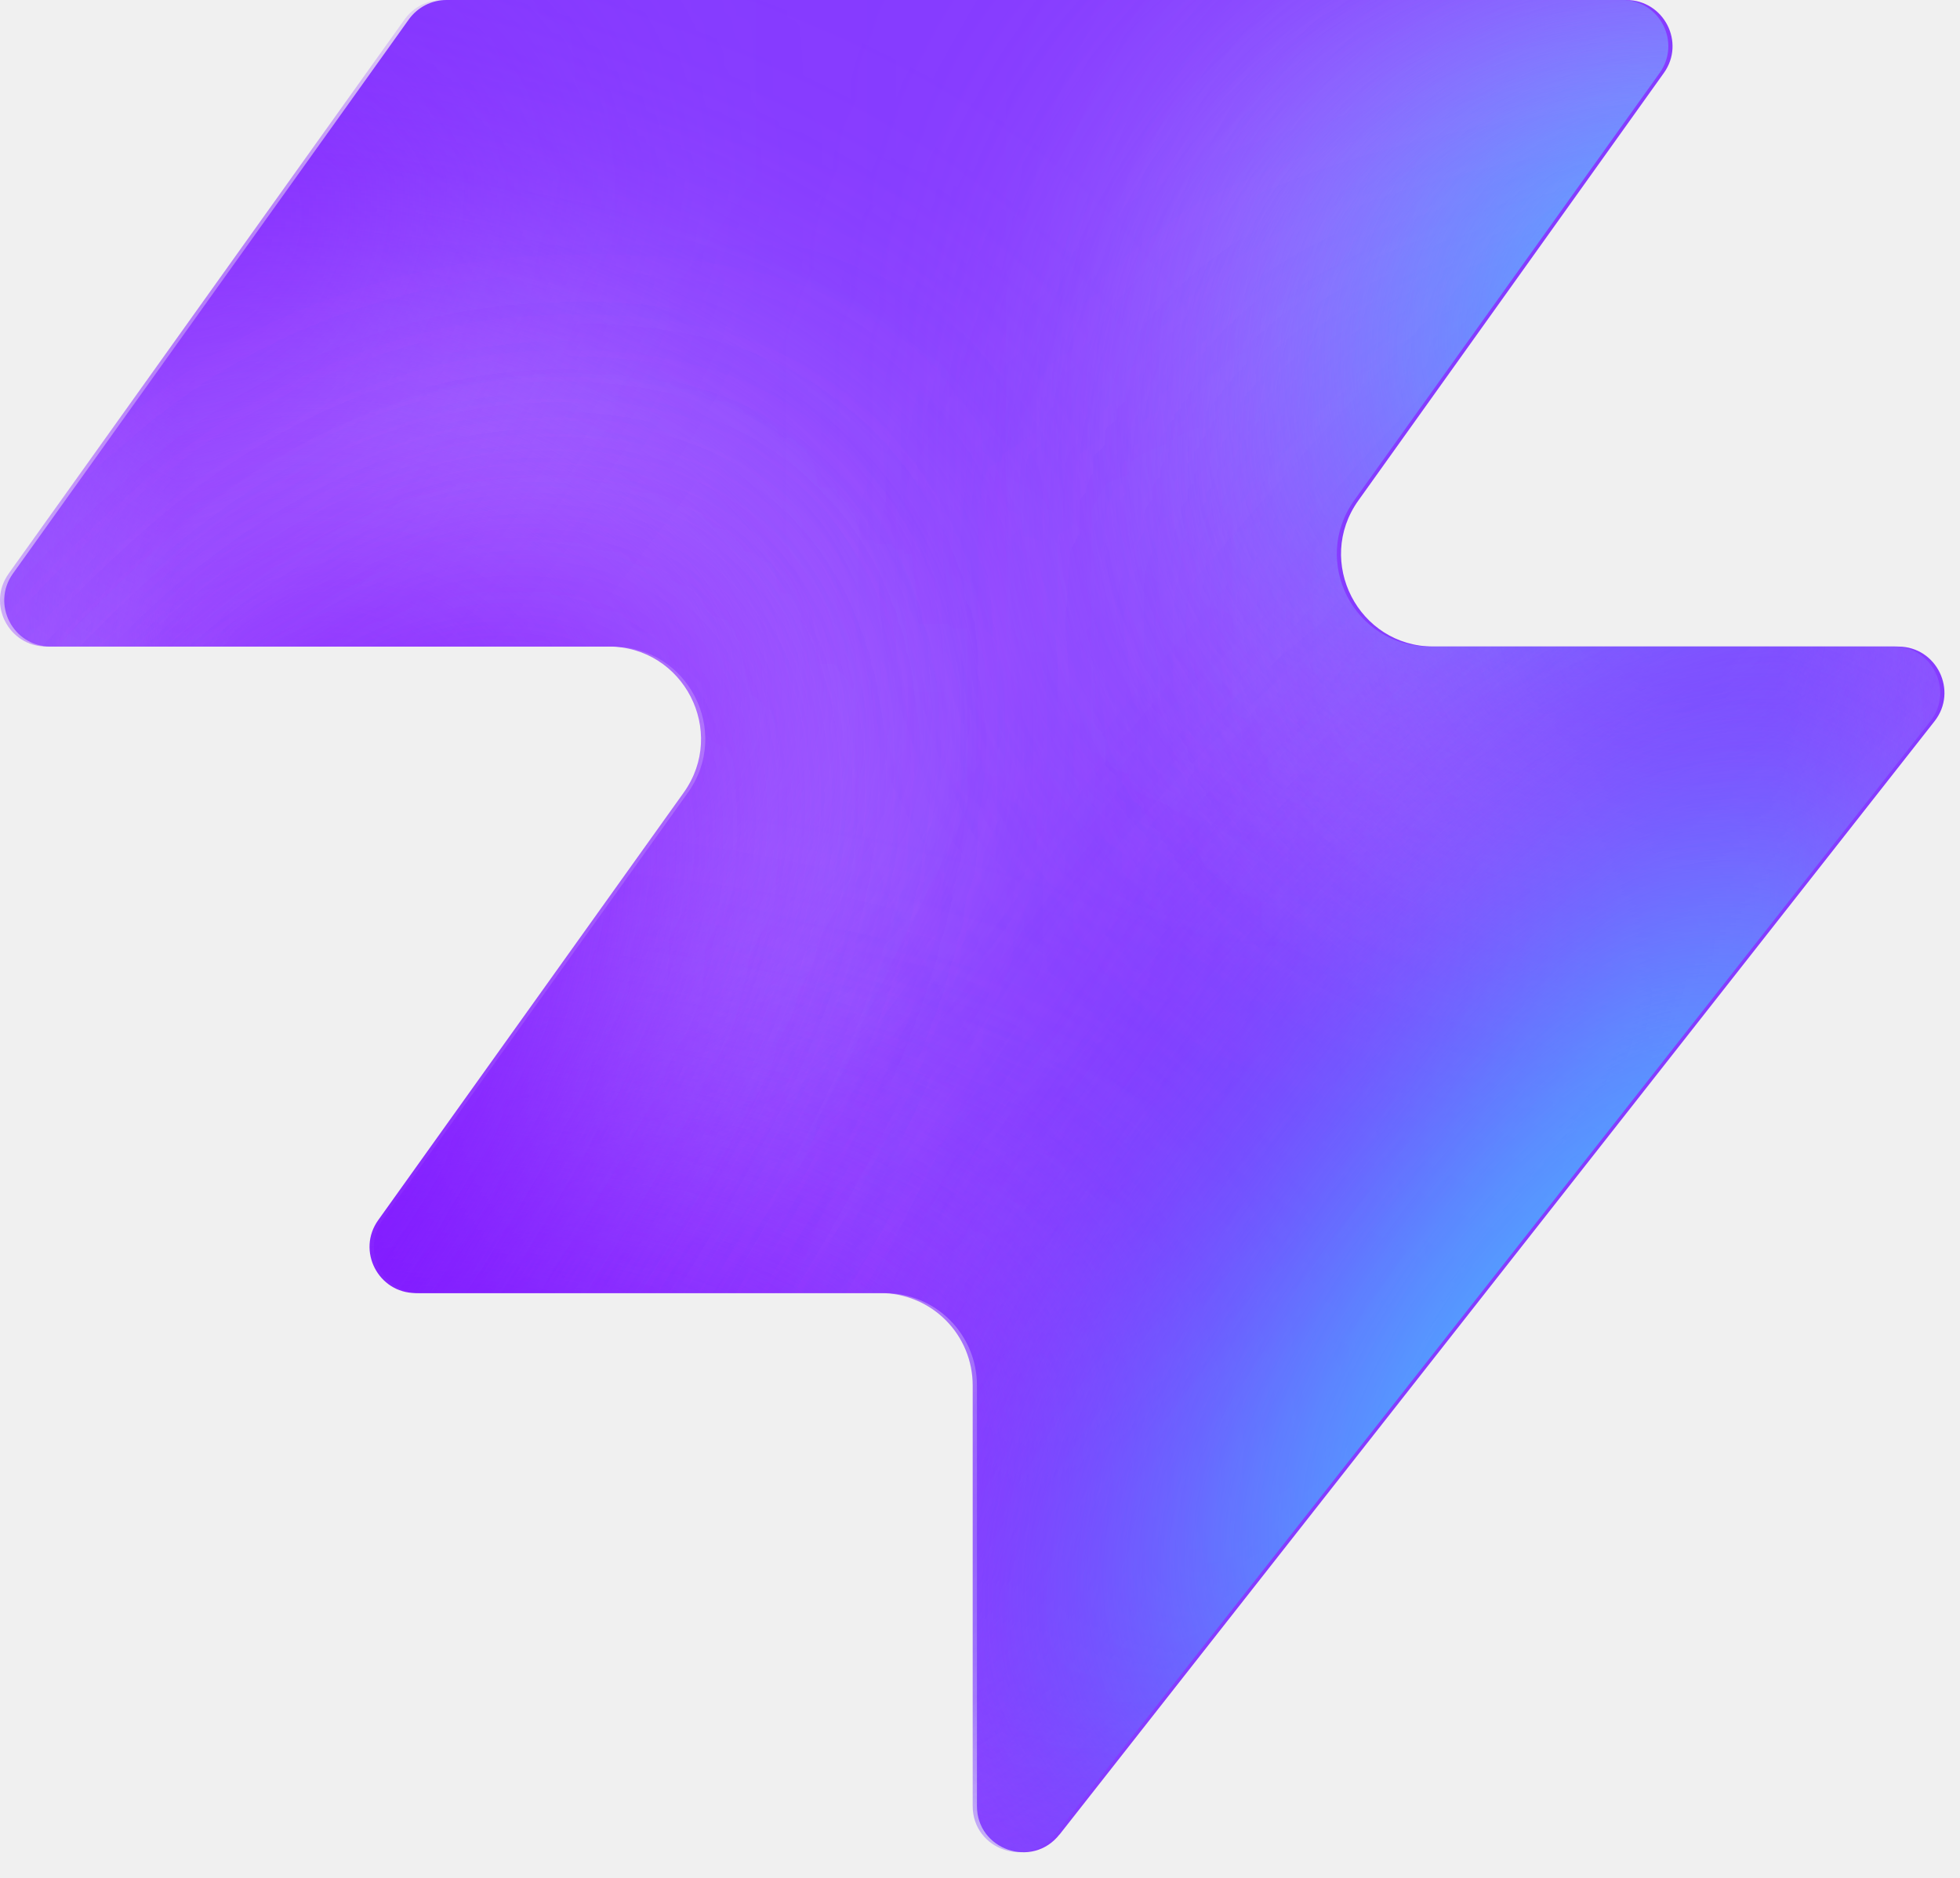
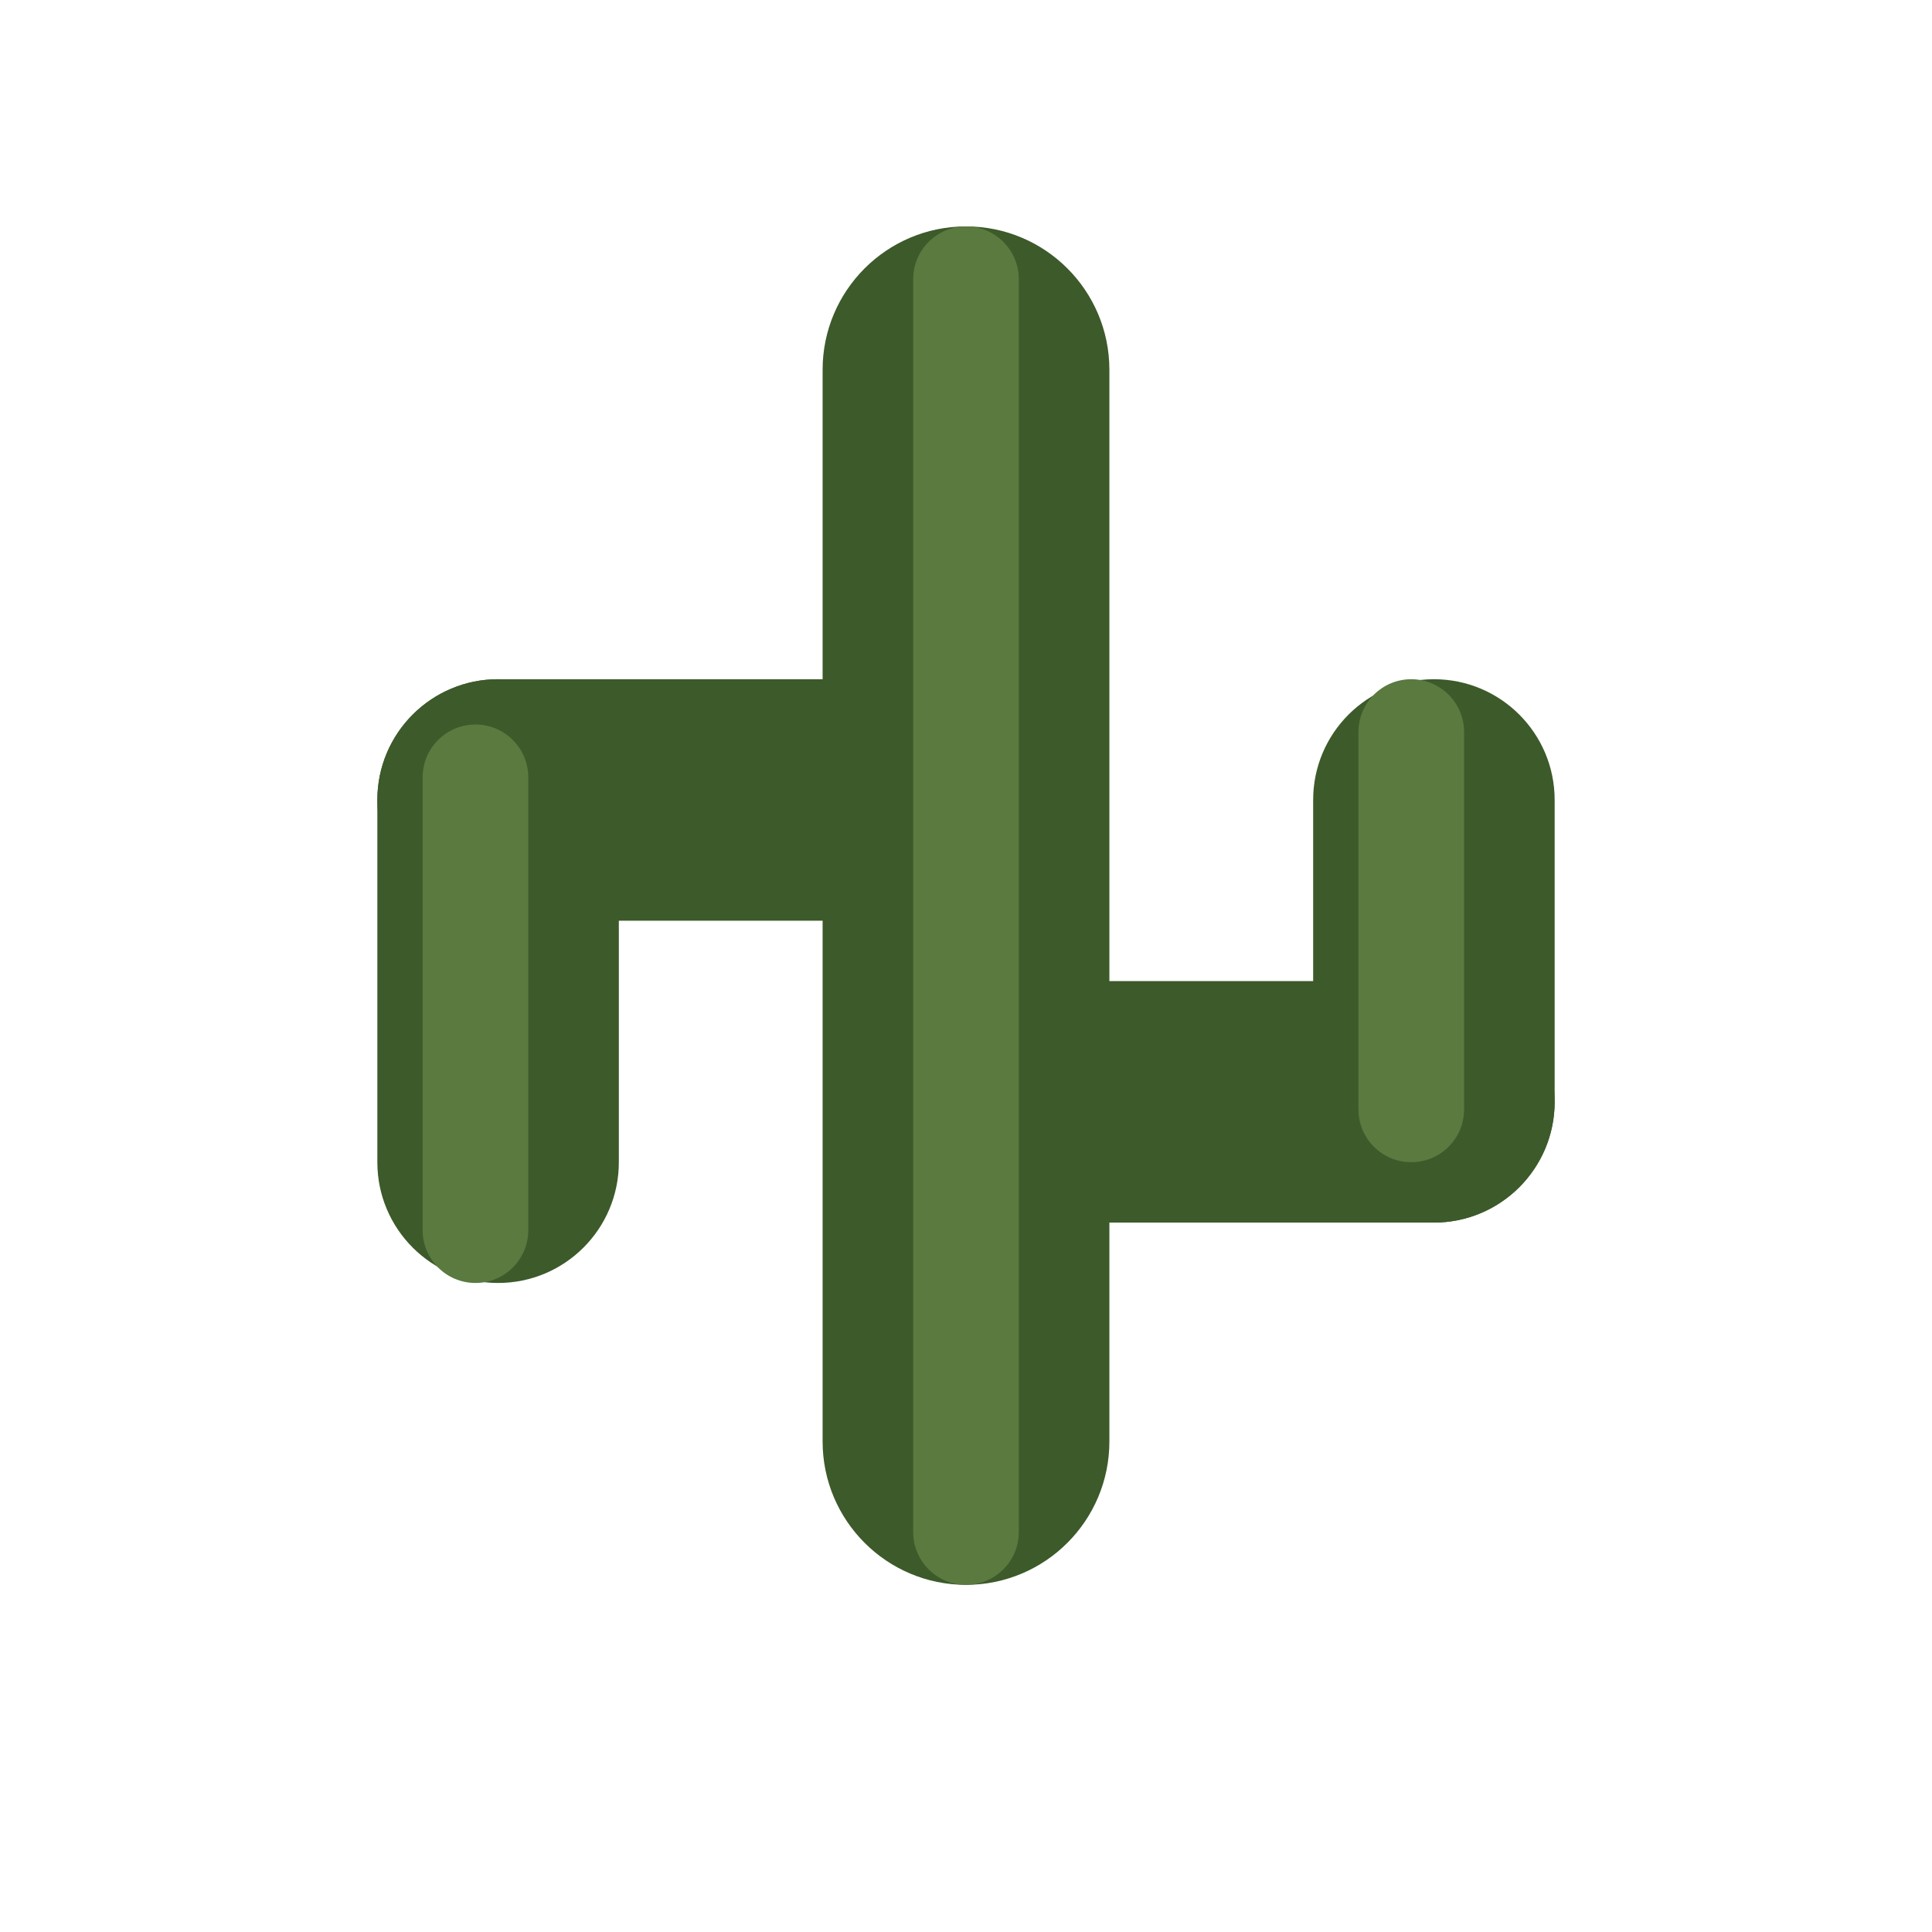
- <svg xmlns="http://www.w3.org/2000/svg" width="48" height="46" fill="none" viewBox="0 0 48 46">
-   <path fill="#863bff" d="M25.946 44.938c-.664.845-2.021.375-2.021-.698V33.937a2.26 2.26 0 0 0-2.262-2.262H10.287c-.92 0-1.456-1.04-.92-1.788l7.48-10.471c1.07-1.497 0-3.578-1.842-3.578H1.237c-.92 0-1.456-1.04-.92-1.788L10.013.474c.214-.297.556-.474.92-.474h28.894c.92 0 1.456 1.04.92 1.788l-7.48 10.471c-1.07 1.498 0 3.579 1.842 3.579h11.377c.943 0 1.473 1.088.89 1.83L25.947 44.94z" style="fill:#863bff;fill:color(display-p3 .525 .23 1);fill-opacity:1" />
-   <mask id="a" width="48" height="46" x="0" y="0" maskUnits="userSpaceOnUse" style="mask-type:alpha">
-     <path fill="#000" d="M25.842 44.938c-.664.844-2.021.375-2.021-.698V33.937a2.26 2.26 0 0 0-2.262-2.262H10.183c-.92 0-1.456-1.04-.92-1.788l7.48-10.471c1.07-1.498 0-3.579-1.842-3.579H1.133c-.92 0-1.456-1.04-.92-1.787L9.91.473c.214-.297.556-.474.92-.474h28.894c.92 0 1.456 1.04.92 1.788l-7.48 10.471c-1.07 1.498 0 3.578 1.842 3.578h11.377c.943 0 1.473 1.088.89 1.832L25.843 44.94z" style="fill:#000;fill-opacity:1" />
-   </mask>
-   <g mask="url(#a)">
-     <g filter="url(#b)">
-       <ellipse cx="5.508" cy="14.704" fill="#ede6ff" rx="5.508" ry="14.704" style="fill:#ede6ff;fill:color(display-p3 .927 .903 1);fill-opacity:1" transform="matrix(.00324 1 1 -.00324 -4.47 31.516)" />
-     </g>
-     <g filter="url(#c)">
-       <ellipse cx="10.399" cy="29.851" fill="#ede6ff" rx="10.399" ry="29.851" style="fill:#ede6ff;fill:color(display-p3 .927 .903 1);fill-opacity:1" transform="matrix(.00324 1 1 -.00324 -39.328 7.883)" />
-     </g>
-     <g filter="url(#d)">
-       <ellipse cx="5.508" cy="30.487" fill="#7e14ff" rx="5.508" ry="30.487" style="fill:#7e14ff;fill:color(display-p3 .492 .077 1);fill-opacity:1" transform="rotate(89.814 -25.913 -14.639)scale(1 -1)" />
-     </g>
-     <g filter="url(#e)">
-       <ellipse cx="5.508" cy="30.599" fill="#7e14ff" rx="5.508" ry="30.599" style="fill:#7e14ff;fill:color(display-p3 .492 .077 1);fill-opacity:1" transform="rotate(89.814 -32.644 -3.334)scale(1 -1)" />
-     </g>
-     <g filter="url(#f)">
-       <ellipse cx="5.508" cy="30.599" fill="#7e14ff" rx="5.508" ry="30.599" style="fill:#7e14ff;fill:color(display-p3 .492 .077 1);fill-opacity:1" transform="matrix(.00324 1 1 -.00324 -34.34 30.47)" />
-     </g>
-     <g filter="url(#g)">
-       <ellipse cx="14.072" cy="22.078" fill="#ede6ff" rx="14.072" ry="22.078" style="fill:#ede6ff;fill:color(display-p3 .927 .903 1);fill-opacity:1" transform="rotate(93.35 24.506 48.493)scale(-1 1)" />
-     </g>
-     <g filter="url(#h)">
-       <ellipse cx="3.47" cy="21.501" fill="#7e14ff" rx="3.47" ry="21.501" style="fill:#7e14ff;fill:color(display-p3 .492 .077 1);fill-opacity:1" transform="rotate(89.009 28.708 47.59)scale(-1 1)" />
-     </g>
-     <g filter="url(#i)">
-       <ellipse cx="3.47" cy="21.501" fill="#7e14ff" rx="3.47" ry="21.501" style="fill:#7e14ff;fill:color(display-p3 .492 .077 1);fill-opacity:1" transform="rotate(89.009 28.708 47.59)scale(-1 1)" />
-     </g>
-     <g filter="url(#j)">
-       <ellipse cx=".387" cy="8.972" fill="#7e14ff" rx="4.407" ry="29.108" style="fill:#7e14ff;fill:color(display-p3 .492 .077 1);fill-opacity:1" transform="rotate(39.51 .387 8.972)" />
-     </g>
-     <g filter="url(#k)">
-       <ellipse cx="47.523" cy="-6.092" fill="#7e14ff" rx="4.407" ry="29.108" style="fill:#7e14ff;fill:color(display-p3 .492 .077 1);fill-opacity:1" transform="rotate(37.892 47.523 -6.092)" />
-     </g>
-     <g filter="url(#l)">
-       <ellipse cx="41.412" cy="6.333" fill="#47bfff" rx="5.971" ry="9.665" style="fill:#47bfff;fill:color(display-p3 .28 .748 1);fill-opacity:1" transform="rotate(37.892 41.412 6.333)" />
-     </g>
-     <g filter="url(#m)">
-       <ellipse cx="-1.879" cy="38.332" fill="#7e14ff" rx="4.407" ry="29.108" style="fill:#7e14ff;fill:color(display-p3 .492 .077 1);fill-opacity:1" transform="rotate(37.892 -1.88 38.332)" />
-     </g>
-     <g filter="url(#n)">
-       <ellipse cx="-1.879" cy="38.332" fill="#7e14ff" rx="4.407" ry="29.108" style="fill:#7e14ff;fill:color(display-p3 .492 .077 1);fill-opacity:1" transform="rotate(37.892 -1.88 38.332)" />
-     </g>
-     <g filter="url(#o)">
-       <ellipse cx="35.651" cy="29.907" fill="#7e14ff" rx="4.407" ry="29.108" style="fill:#7e14ff;fill:color(display-p3 .492 .077 1);fill-opacity:1" transform="rotate(37.892 35.651 29.907)" />
-     </g>
-     <g filter="url(#p)">
-       <ellipse cx="38.418" cy="32.4" fill="#47bfff" rx="5.971" ry="15.297" style="fill:#47bfff;fill:color(display-p3 .28 .748 1);fill-opacity:1" transform="rotate(37.892 38.418 32.4)" />
-     </g>
-   </g>
-   <defs>
-     <filter id="b" width="60.045" height="41.654" x="-19.77" y="16.149" color-interpolation-filters="sRGB" filterUnits="userSpaceOnUse">
-       <feFlood flood-opacity="0" result="BackgroundImageFix" />
-       <feBlend in="SourceGraphic" in2="BackgroundImageFix" result="shape" />
-       <feGaussianBlur result="effect1_foregroundBlur_2002_17158" stdDeviation="7.659" />
-     </filter>
-     <filter id="c" width="90.34" height="51.437" x="-54.613" y="-7.533" color-interpolation-filters="sRGB" filterUnits="userSpaceOnUse">
-       <feFlood flood-opacity="0" result="BackgroundImageFix" />
-       <feBlend in="SourceGraphic" in2="BackgroundImageFix" result="shape" />
-       <feGaussianBlur result="effect1_foregroundBlur_2002_17158" stdDeviation="7.659" />
-     </filter>
-     <filter id="d" width="79.355" height="29.4" x="-49.64" y="2.03" color-interpolation-filters="sRGB" filterUnits="userSpaceOnUse">
-       <feFlood flood-opacity="0" result="BackgroundImageFix" />
-       <feBlend in="SourceGraphic" in2="BackgroundImageFix" result="shape" />
-       <feGaussianBlur result="effect1_foregroundBlur_2002_17158" stdDeviation="4.596" />
-     </filter>
-     <filter id="e" width="79.579" height="29.4" x="-45.045" y="20.029" color-interpolation-filters="sRGB" filterUnits="userSpaceOnUse">
-       <feFlood flood-opacity="0" result="BackgroundImageFix" />
-       <feBlend in="SourceGraphic" in2="BackgroundImageFix" result="shape" />
-       <feGaussianBlur result="effect1_foregroundBlur_2002_17158" stdDeviation="4.596" />
-     </filter>
-     <filter id="f" width="79.579" height="29.4" x="-43.513" y="21.178" color-interpolation-filters="sRGB" filterUnits="userSpaceOnUse">
-       <feFlood flood-opacity="0" result="BackgroundImageFix" />
-       <feBlend in="SourceGraphic" in2="BackgroundImageFix" result="shape" />
-       <feGaussianBlur result="effect1_foregroundBlur_2002_17158" stdDeviation="4.596" />
-     </filter>
-     <filter id="g" width="74.749" height="58.852" x="15.756" y="-17.901" color-interpolation-filters="sRGB" filterUnits="userSpaceOnUse">
-       <feFlood flood-opacity="0" result="BackgroundImageFix" />
-       <feBlend in="SourceGraphic" in2="BackgroundImageFix" result="shape" />
-       <feGaussianBlur result="effect1_foregroundBlur_2002_17158" stdDeviation="7.659" />
-     </filter>
-     <filter id="h" width="61.377" height="25.362" x="23.548" y="2.284" color-interpolation-filters="sRGB" filterUnits="userSpaceOnUse">
-       <feFlood flood-opacity="0" result="BackgroundImageFix" />
-       <feBlend in="SourceGraphic" in2="BackgroundImageFix" result="shape" />
-       <feGaussianBlur result="effect1_foregroundBlur_2002_17158" stdDeviation="4.596" />
-     </filter>
-     <filter id="i" width="61.377" height="25.362" x="23.548" y="2.284" color-interpolation-filters="sRGB" filterUnits="userSpaceOnUse">
-       <feFlood flood-opacity="0" result="BackgroundImageFix" />
-       <feBlend in="SourceGraphic" in2="BackgroundImageFix" result="shape" />
-       <feGaussianBlur result="effect1_foregroundBlur_2002_17158" stdDeviation="4.596" />
-     </filter>
-     <filter id="j" width="56.045" height="63.649" x="-27.636" y="-22.853" color-interpolation-filters="sRGB" filterUnits="userSpaceOnUse">
-       <feFlood flood-opacity="0" result="BackgroundImageFix" />
-       <feBlend in="SourceGraphic" in2="BackgroundImageFix" result="shape" />
-       <feGaussianBlur result="effect1_foregroundBlur_2002_17158" stdDeviation="4.596" />
-     </filter>
-     <filter id="k" width="54.814" height="64.646" x="20.116" y="-38.415" color-interpolation-filters="sRGB" filterUnits="userSpaceOnUse">
-       <feFlood flood-opacity="0" result="BackgroundImageFix" />
-       <feBlend in="SourceGraphic" in2="BackgroundImageFix" result="shape" />
-       <feGaussianBlur result="effect1_foregroundBlur_2002_17158" stdDeviation="4.596" />
-     </filter>
-     <filter id="l" width="33.541" height="35.313" x="24.641" y="-11.323" color-interpolation-filters="sRGB" filterUnits="userSpaceOnUse">
-       <feFlood flood-opacity="0" result="BackgroundImageFix" />
-       <feBlend in="SourceGraphic" in2="BackgroundImageFix" result="shape" />
-       <feGaussianBlur result="effect1_foregroundBlur_2002_17158" stdDeviation="4.596" />
-     </filter>
-     <filter id="m" width="54.814" height="64.646" x="-29.286" y="6.009" color-interpolation-filters="sRGB" filterUnits="userSpaceOnUse">
-       <feFlood flood-opacity="0" result="BackgroundImageFix" />
-       <feBlend in="SourceGraphic" in2="BackgroundImageFix" result="shape" />
-       <feGaussianBlur result="effect1_foregroundBlur_2002_17158" stdDeviation="4.596" />
-     </filter>
-     <filter id="n" width="54.814" height="64.646" x="-29.286" y="6.009" color-interpolation-filters="sRGB" filterUnits="userSpaceOnUse">
-       <feFlood flood-opacity="0" result="BackgroundImageFix" />
-       <feBlend in="SourceGraphic" in2="BackgroundImageFix" result="shape" />
-       <feGaussianBlur result="effect1_foregroundBlur_2002_17158" stdDeviation="4.596" />
-     </filter>
-     <filter id="o" width="54.814" height="64.646" x="8.244" y="-2.416" color-interpolation-filters="sRGB" filterUnits="userSpaceOnUse">
-       <feFlood flood-opacity="0" result="BackgroundImageFix" />
-       <feBlend in="SourceGraphic" in2="BackgroundImageFix" result="shape" />
-       <feGaussianBlur result="effect1_foregroundBlur_2002_17158" stdDeviation="4.596" />
-     </filter>
-     <filter id="p" width="39.409" height="43.623" x="18.713" y="10.588" color-interpolation-filters="sRGB" filterUnits="userSpaceOnUse">
-       <feFlood flood-opacity="0" result="BackgroundImageFix" />
-       <feBlend in="SourceGraphic" in2="BackgroundImageFix" result="shape" />
-       <feGaussianBlur result="effect1_foregroundBlur_2002_17158" stdDeviation="4.596" />
-     </filter>
-   </defs>
+ <svg xmlns="http://www.w3.org/2000/svg" viewBox="0 0 512 512">
+   <rect width="512" height="512" fill="#ffffff" />
+   <rect x="218" y="60" width="76" height="360" rx="38" fill="#3d5a2a" />
+   <rect x="100" y="180" width="156" height="64" rx="32" fill="#3d5a2a" />
+   <rect x="100" y="180" width="64" height="160" rx="32" fill="#3d5a2a" />
+   <rect x="256" y="260" width="156" height="64" rx="32" fill="#3d5a2a" />
+   <rect x="348" y="180" width="64" height="144" rx="32" fill="#3d5a2a" />
+   <rect x="242" y="60" width="28" height="360" rx="14" fill="#5a7a40" />
+   <rect x="112" y="192" width="28" height="148" rx="14" fill="#5a7a40" />
+   <rect x="360" y="180" width="28" height="128" rx="14" fill="#5a7a40" />
</svg>
